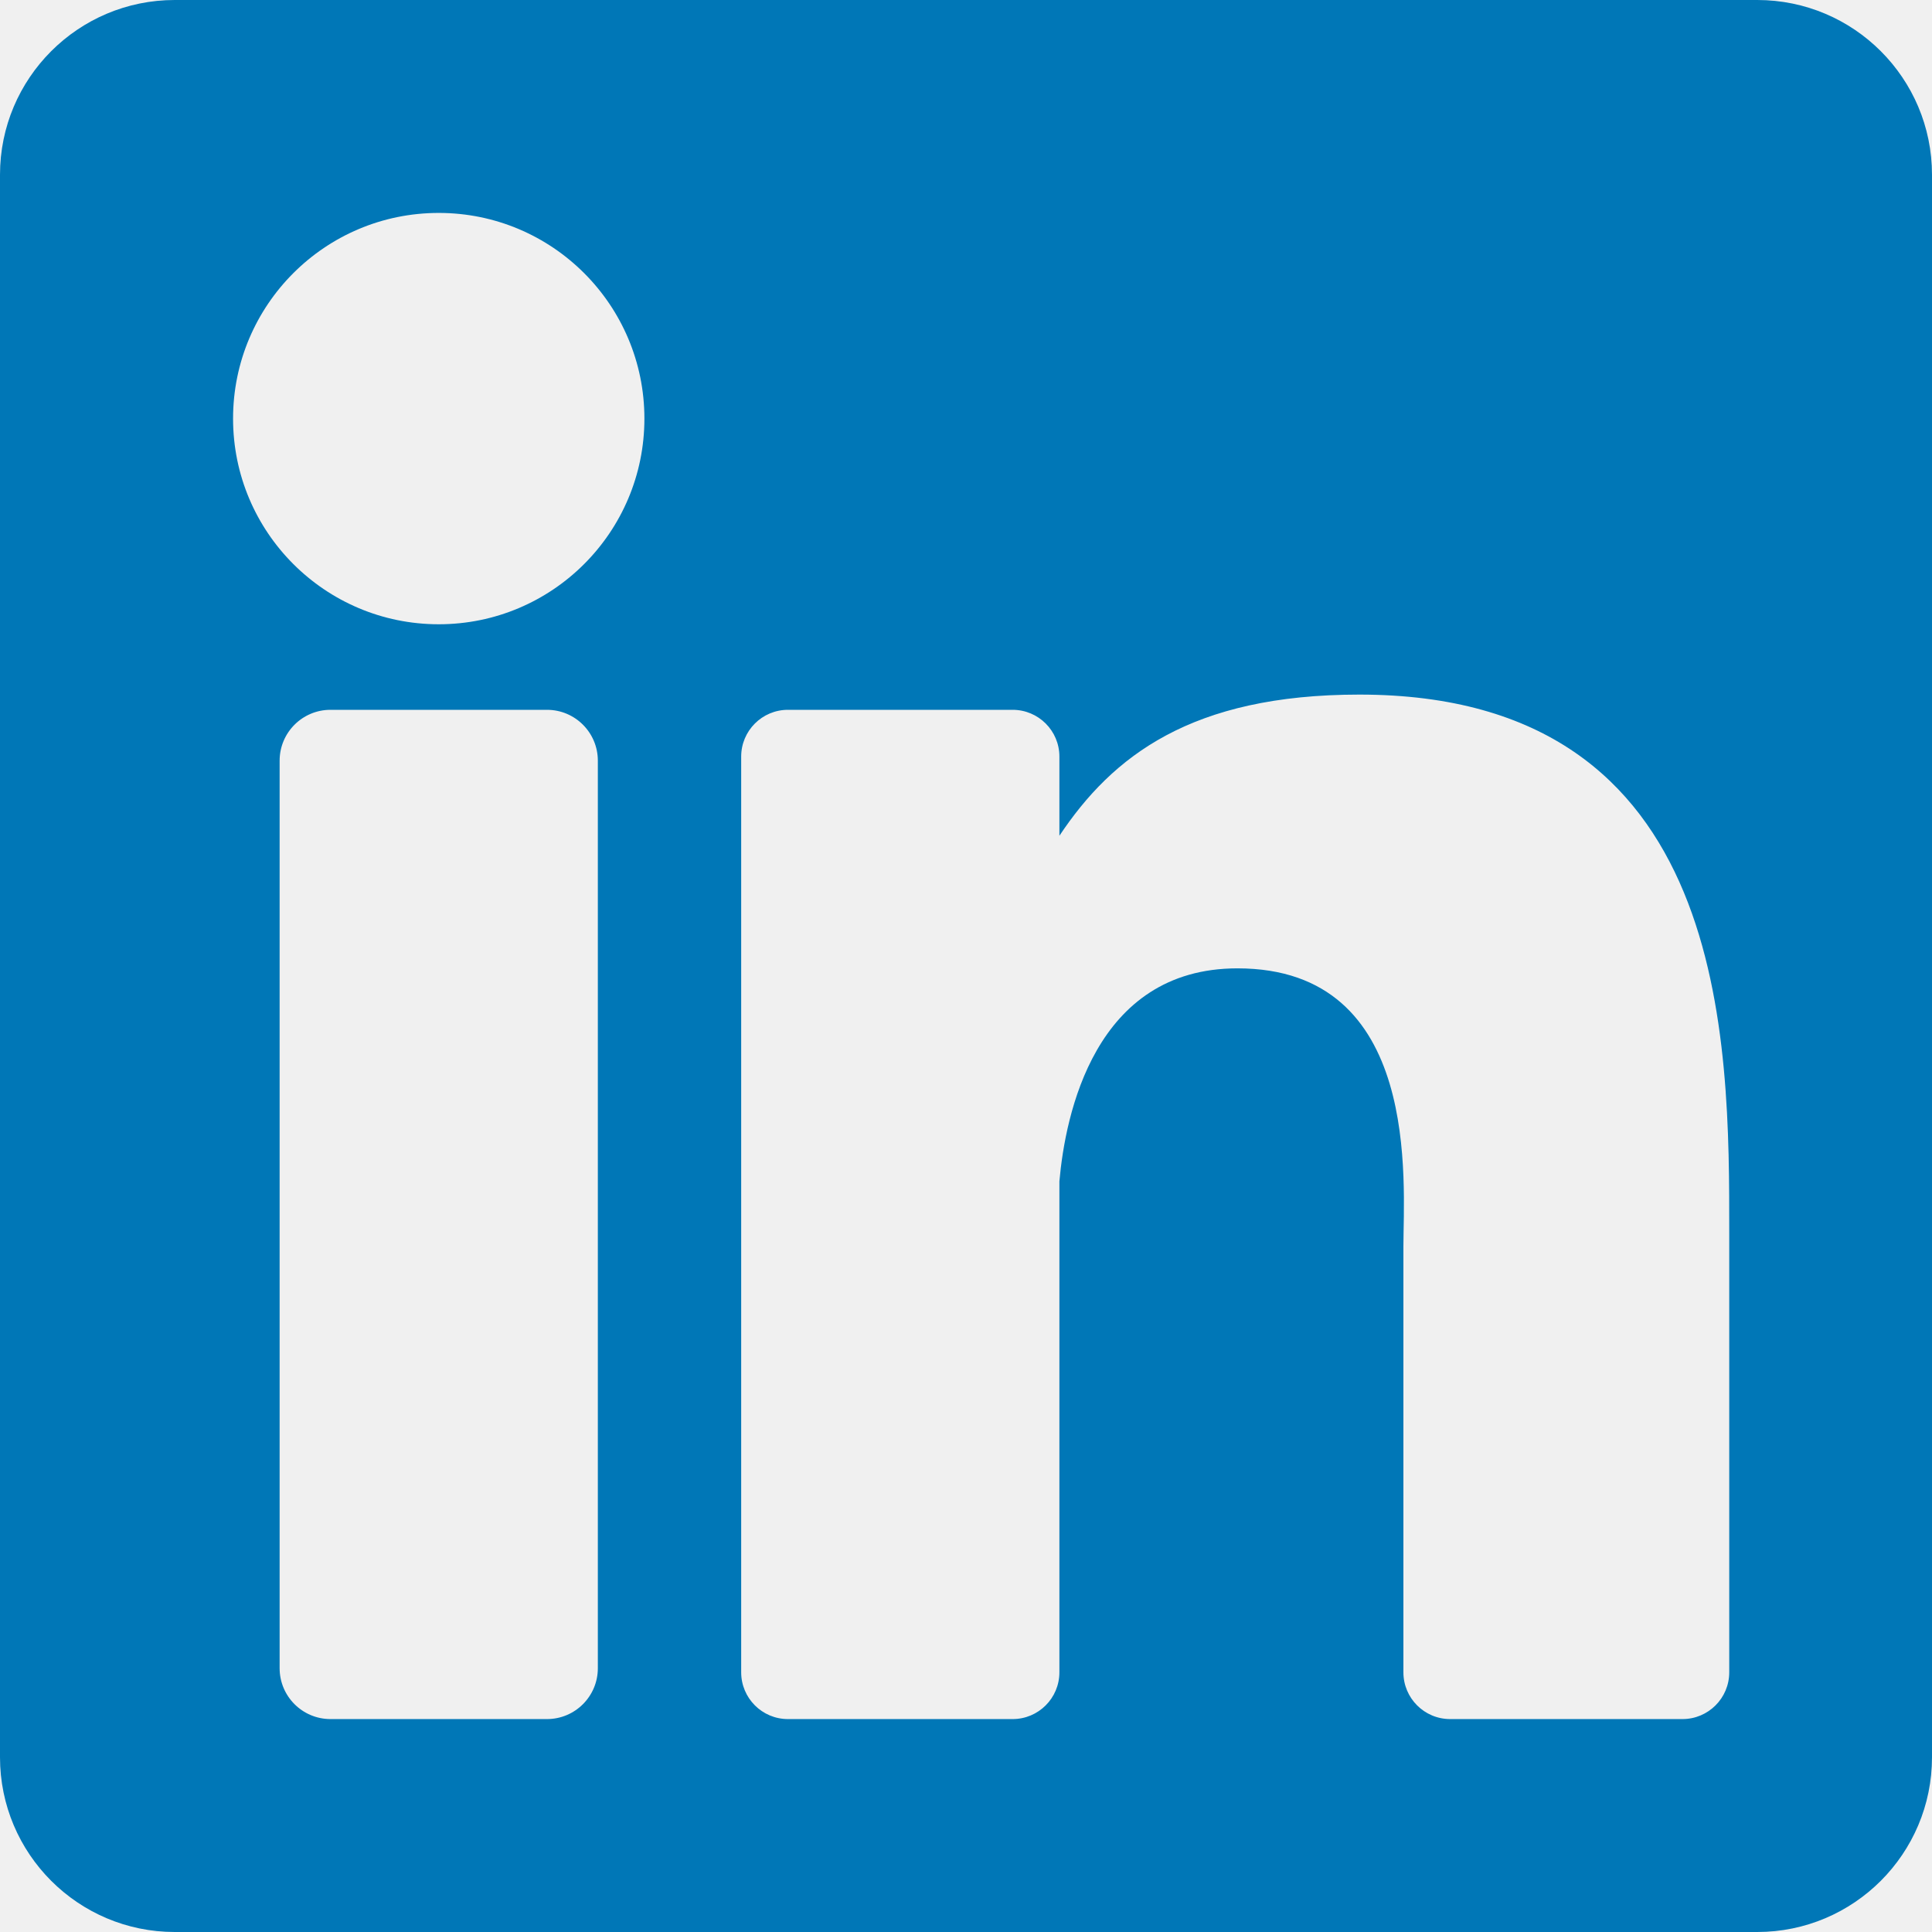
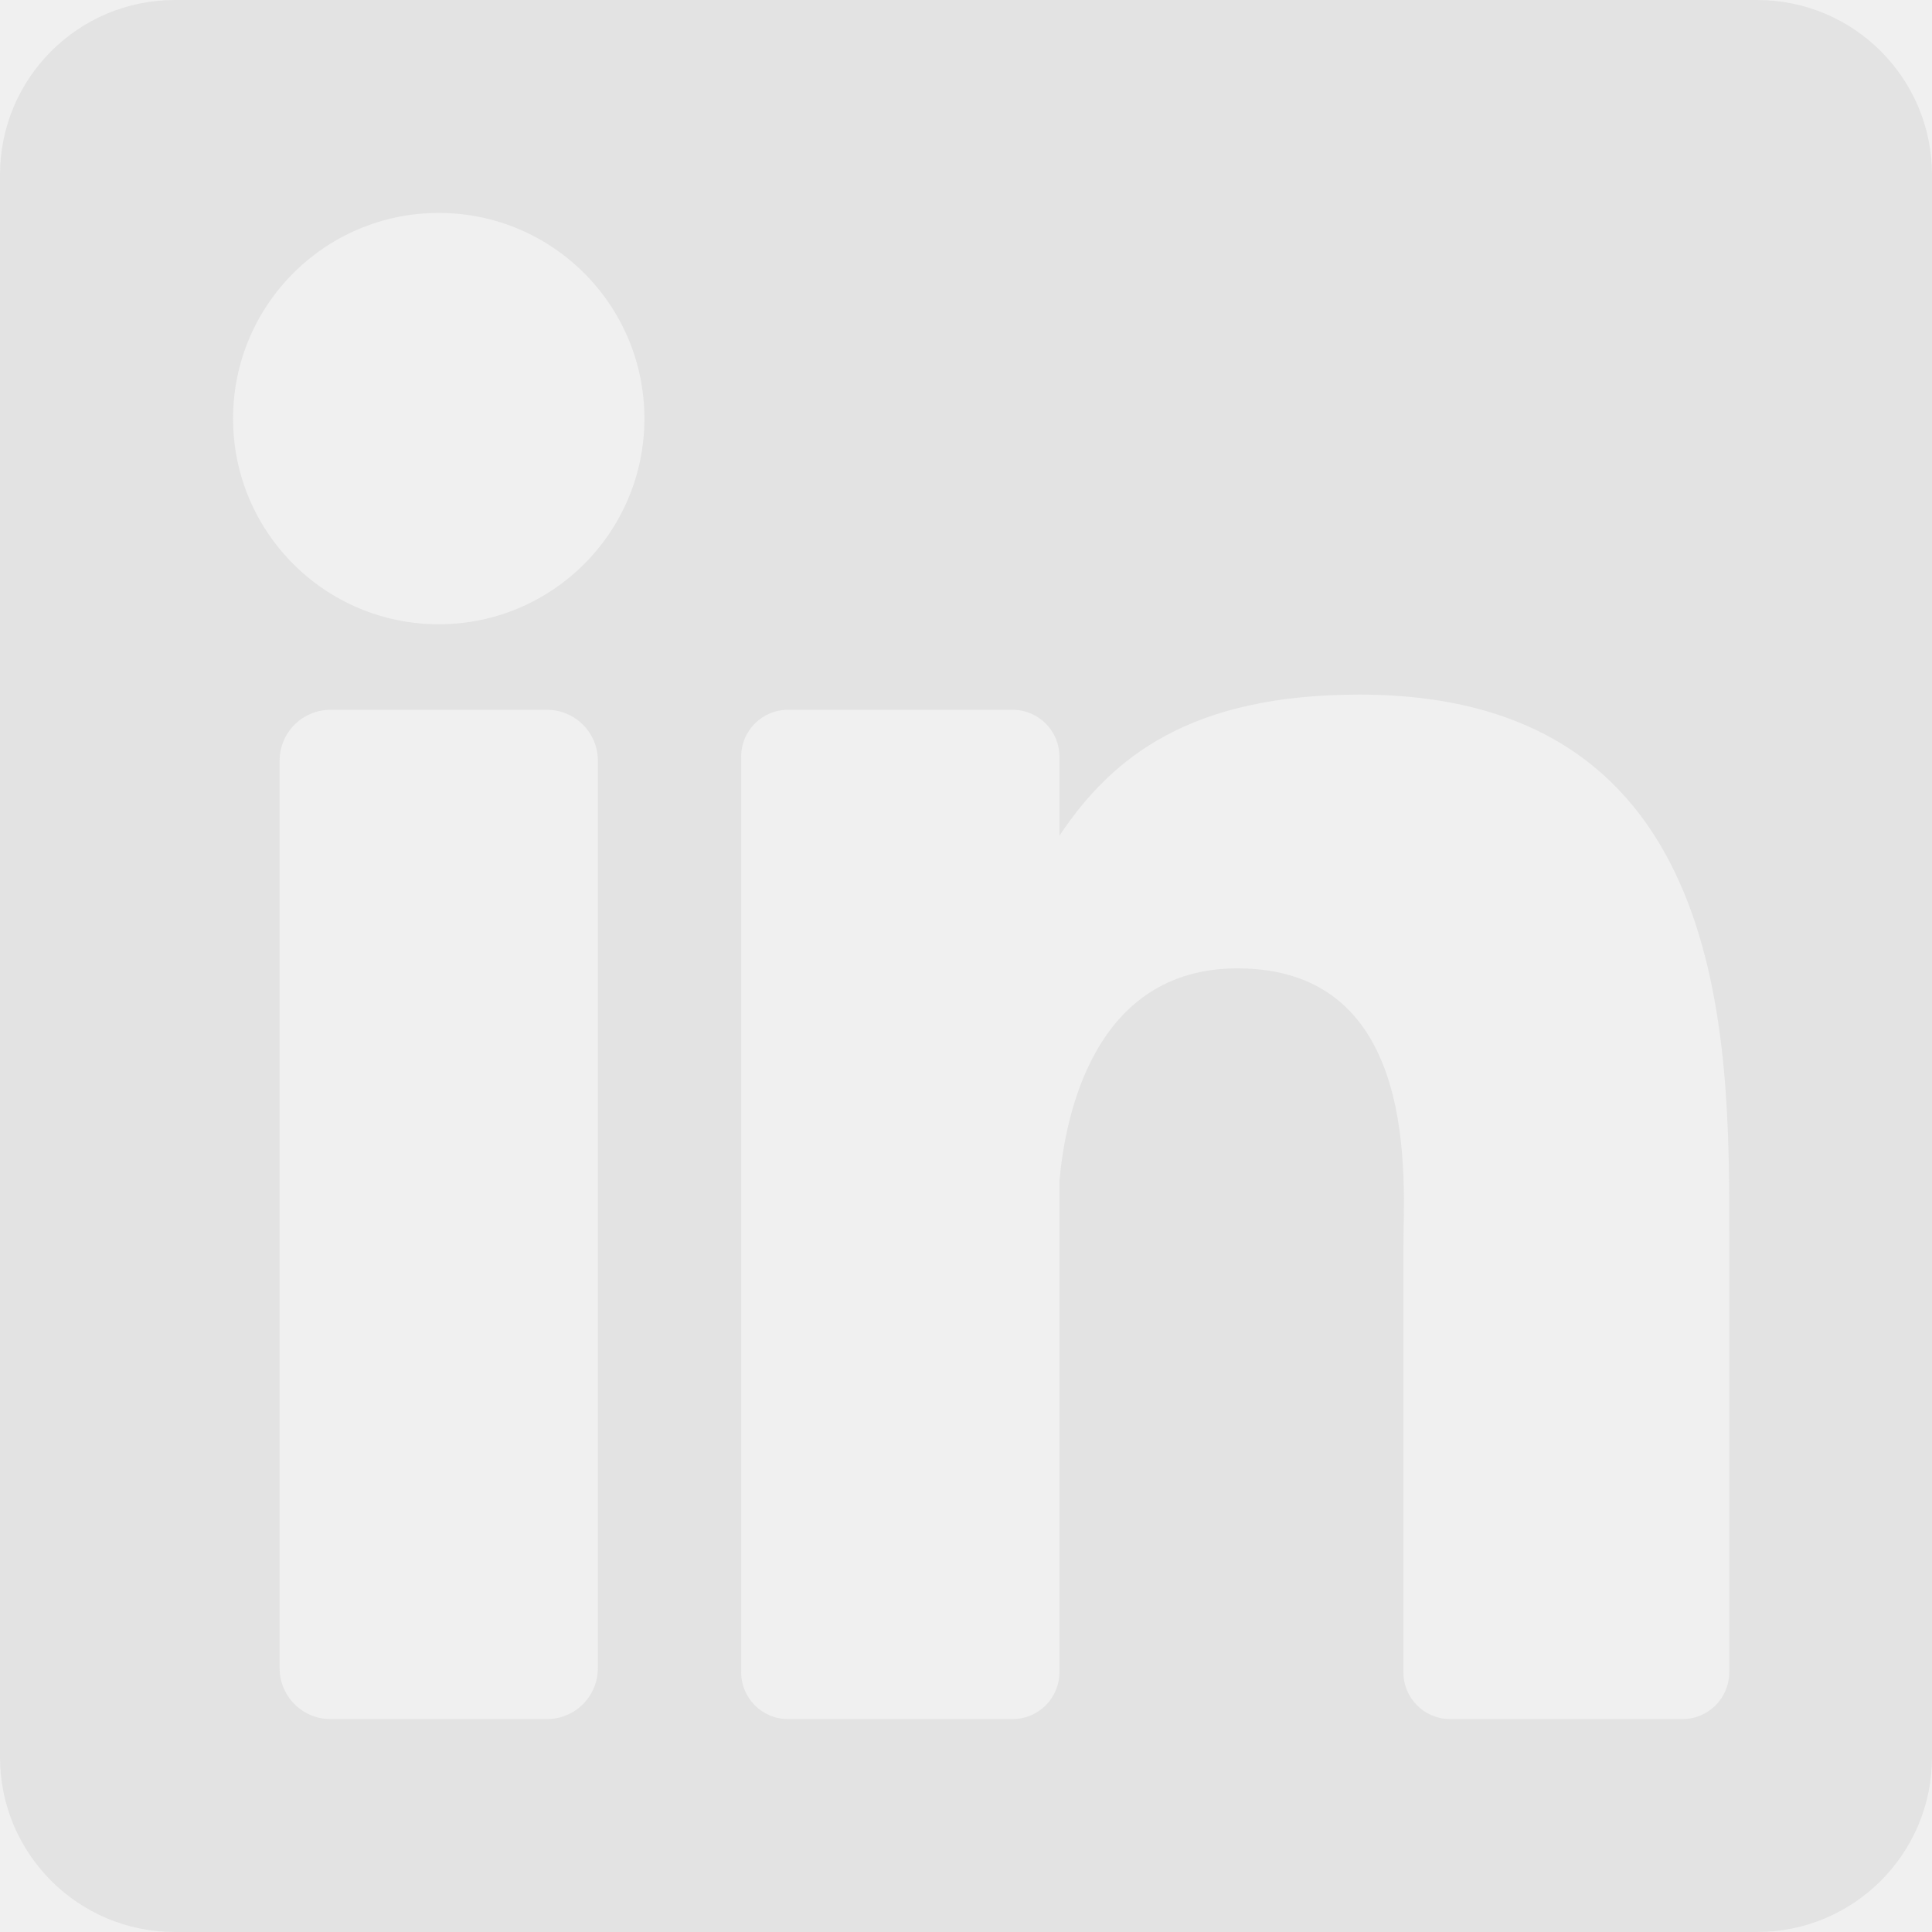
- <svg xmlns="http://www.w3.org/2000/svg" height="800px" width="800px" version="1.1" id="Layer_1" viewBox="0 0 382 382" xml:space="preserve">
-   <path style="fill:#0077B7;" d="M347.445,0H34.555C15.471,0,0,15.471,0,34.555v312.889C0,366.529,15.471,382,34.555,382h312.889  C366.529,382,382,366.529,382,347.444V34.555C382,15.471,366.529,0,347.445,0z M118.207,329.844c0,5.554-4.502,10.056-10.056,10.056  H65.345c-5.554,0-10.056-4.502-10.056-10.056V150.403c0-5.554,4.502-10.056,10.056-10.056h42.806  c5.554,0,10.056,4.502,10.056,10.056V329.844z M86.748,123.432c-22.459,0-40.666-18.207-40.666-40.666S64.289,42.1,86.748,42.1  s40.666,18.207,40.666,40.666S109.208,123.432,86.748,123.432z M341.91,330.654c0,5.106-4.14,9.246-9.246,9.246H286.73  c-5.106,0-9.246-4.14-9.246-9.246v-84.168c0-12.556,3.683-55.021-32.813-55.021c-28.309,0-34.051,29.066-35.204,42.11v97.079  c0,5.106-4.139,9.246-9.246,9.246h-44.426c-5.106,0-9.246-4.14-9.246-9.246V149.593c0-5.106,4.14-9.246,9.246-9.246h44.426  c5.106,0,9.246,4.14,9.246,9.246v15.655c10.497-15.753,26.097-27.912,59.312-27.912c73.552,0,73.131,68.716,73.131,106.472  L341.91,330.654L341.91,330.654z" />
+ <svg xmlns="http://www.w3.org/2000/svg" width="302" height="302" viewBox="0 0 302 302" fill="none">
+   <g clip-path="url(#clip0_6291_2544)">
+     <path d="M274.682 0H27.318C12.231 0 0 12.231 0 27.318V274.681C0 289.769 12.231 302 27.318 302H274.681C289.769 302 302 289.769 302 274.681V27.318C302 12.231 289.769 0 274.682 0ZM93.452 260.767C93.452 265.158 89.892 268.717 85.502 268.717H51.66C47.269 268.717 43.71 265.158 43.71 260.767V118.905C43.71 114.514 47.269 110.955 51.66 110.955H85.502C89.892 110.955 93.452 114.514 93.452 118.905V260.767ZM68.581 97.582C50.825 97.582 36.431 83.188 36.431 65.433C36.431 47.677 50.825 33.283 68.581 33.283C86.336 33.283 100.73 47.677 100.73 65.433C100.73 83.188 86.337 97.582 68.581 97.582ZM270.306 261.407C270.306 265.444 267.033 268.717 262.996 268.717H226.682C222.645 268.717 219.372 265.444 219.372 261.407V194.866C219.372 184.939 222.284 151.368 193.431 151.368C171.051 151.368 166.511 174.346 165.6 184.659V261.407C165.6 265.444 162.327 268.717 158.29 268.717H123.168C119.131 268.717 115.858 265.444 115.858 261.407V118.265C115.858 114.228 119.131 110.955 123.168 110.955H158.29C162.327 110.955 165.6 114.228 165.6 118.265V130.641C173.898 118.187 186.231 108.575 212.49 108.575C270.639 108.575 270.306 162.9 270.306 192.749V261.407Z" fill="#E3E3E3" />
+   </g>
+   <defs>
+     <clipPath id="clip0_6291_2544">
+       <rect width="302" height="302" fill="white" />
+     </clipPath>
+   </defs>
</svg>
